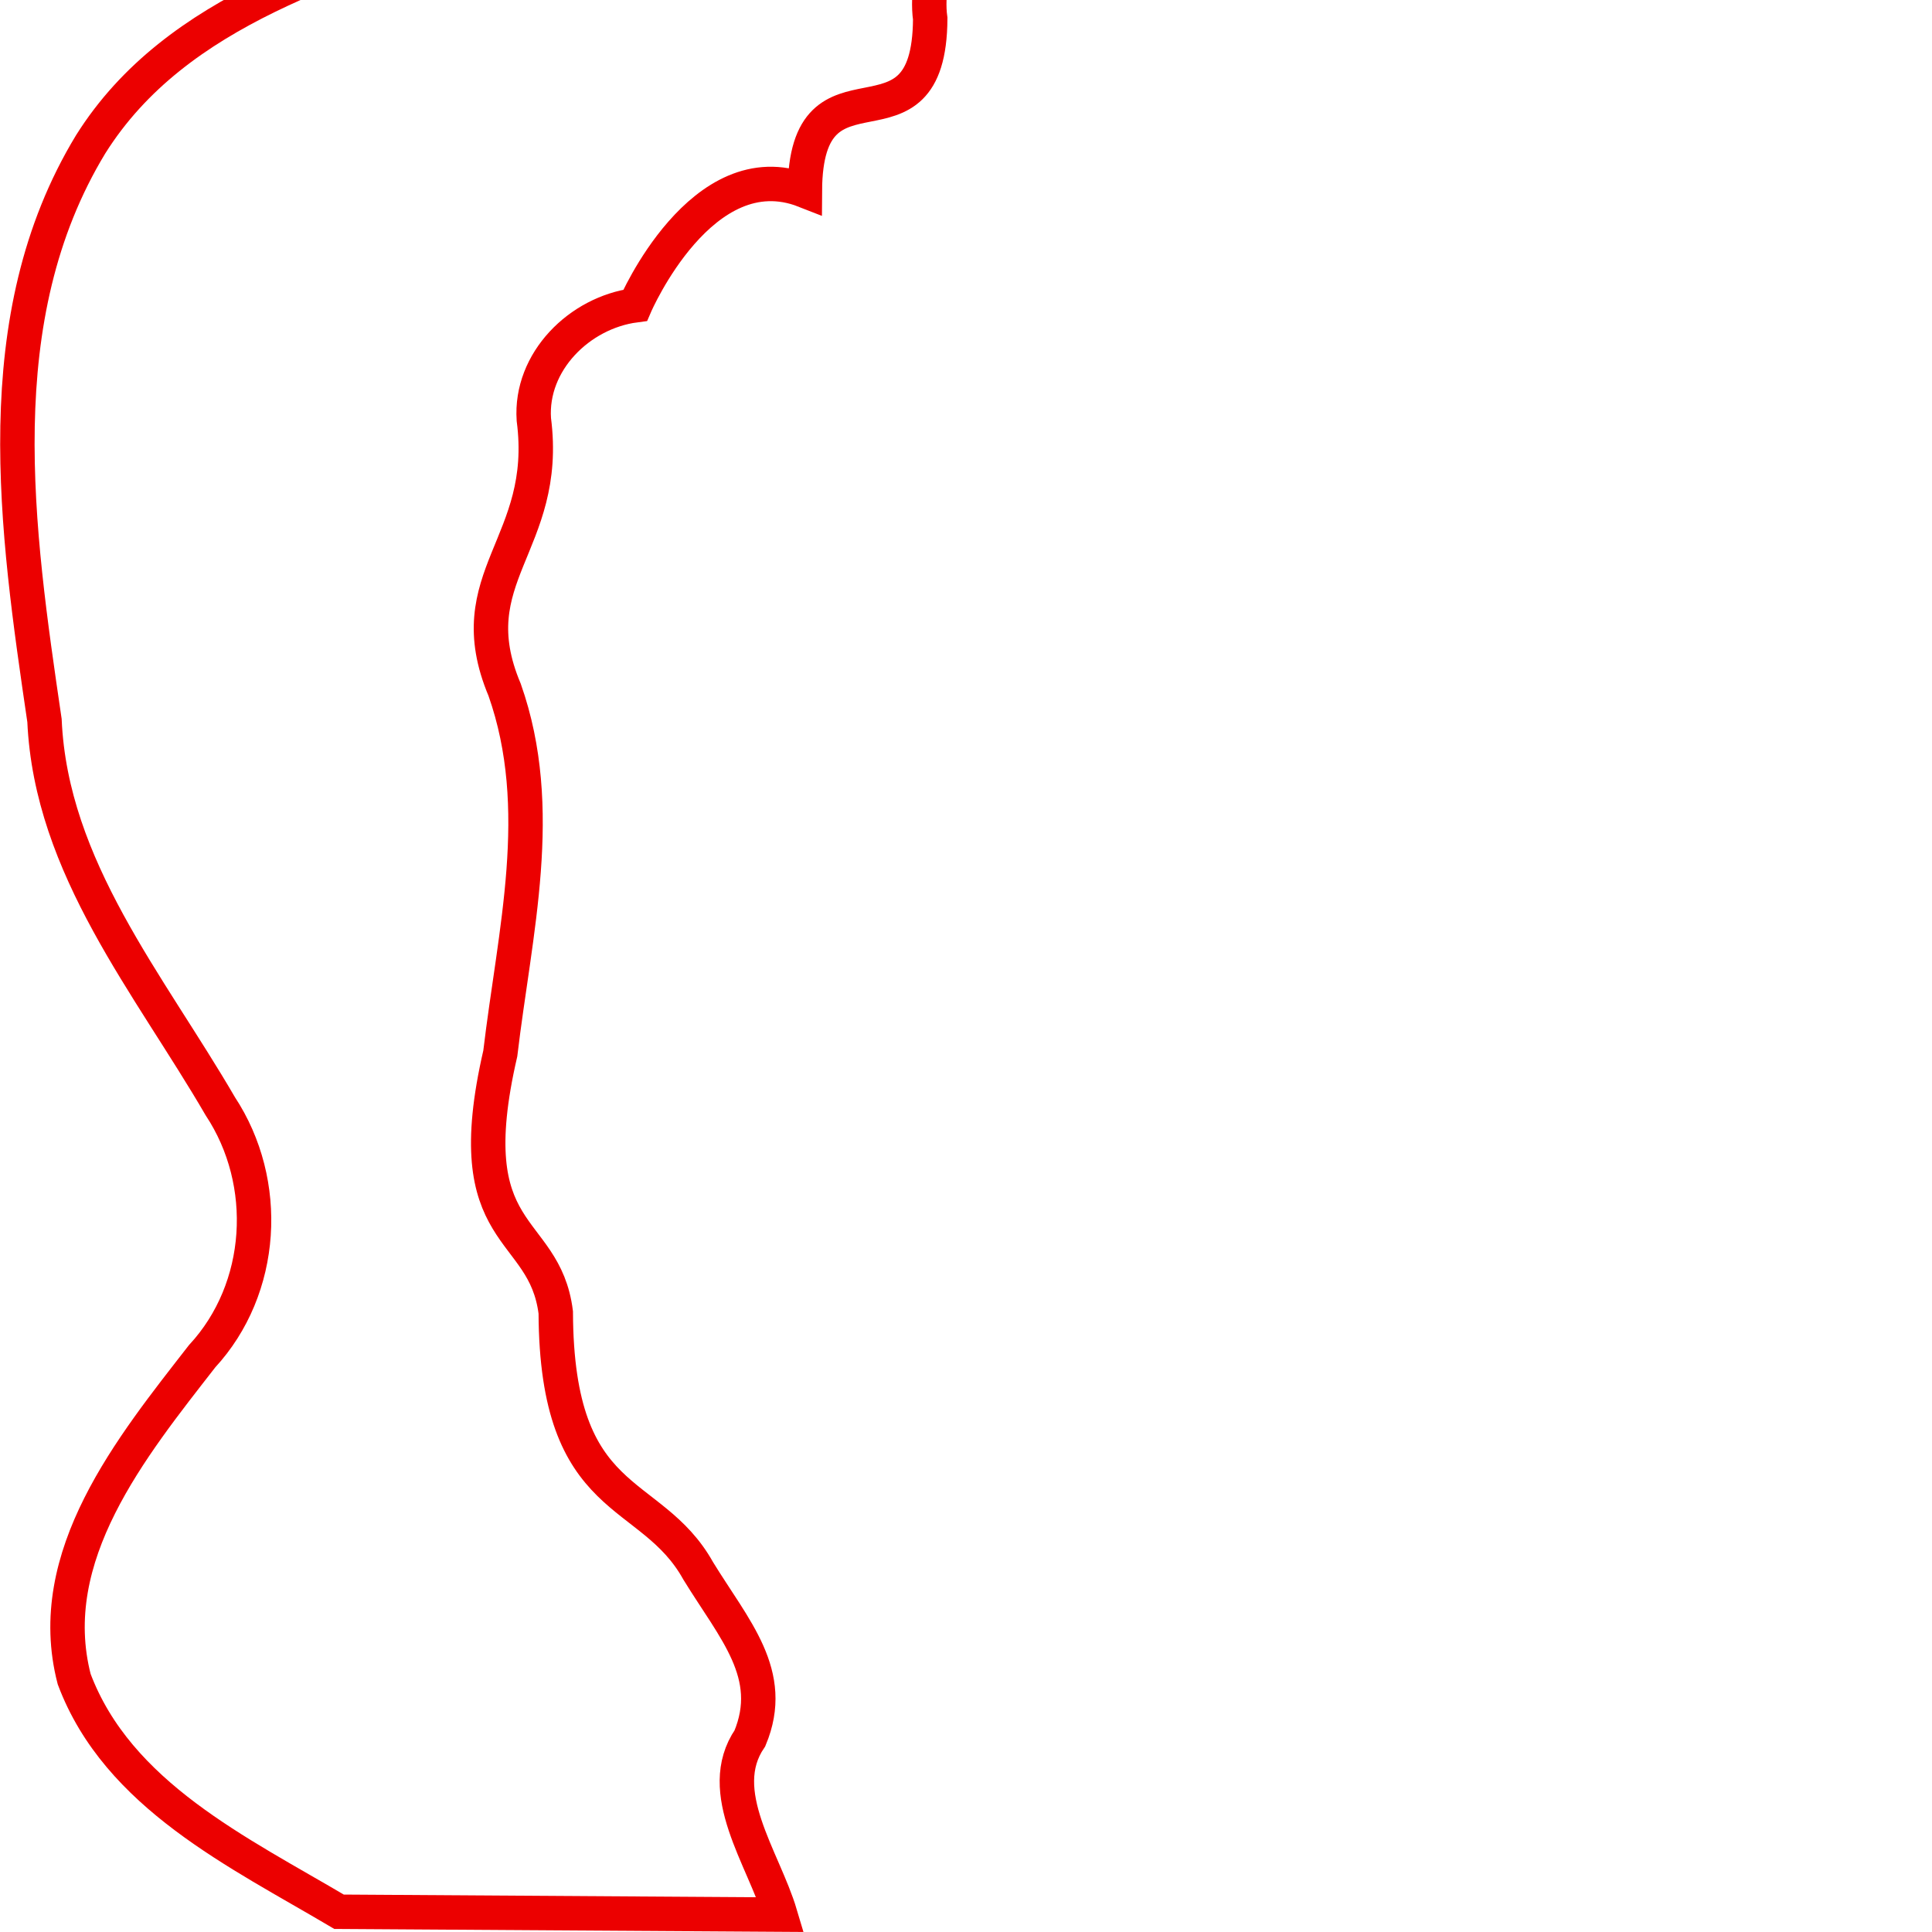
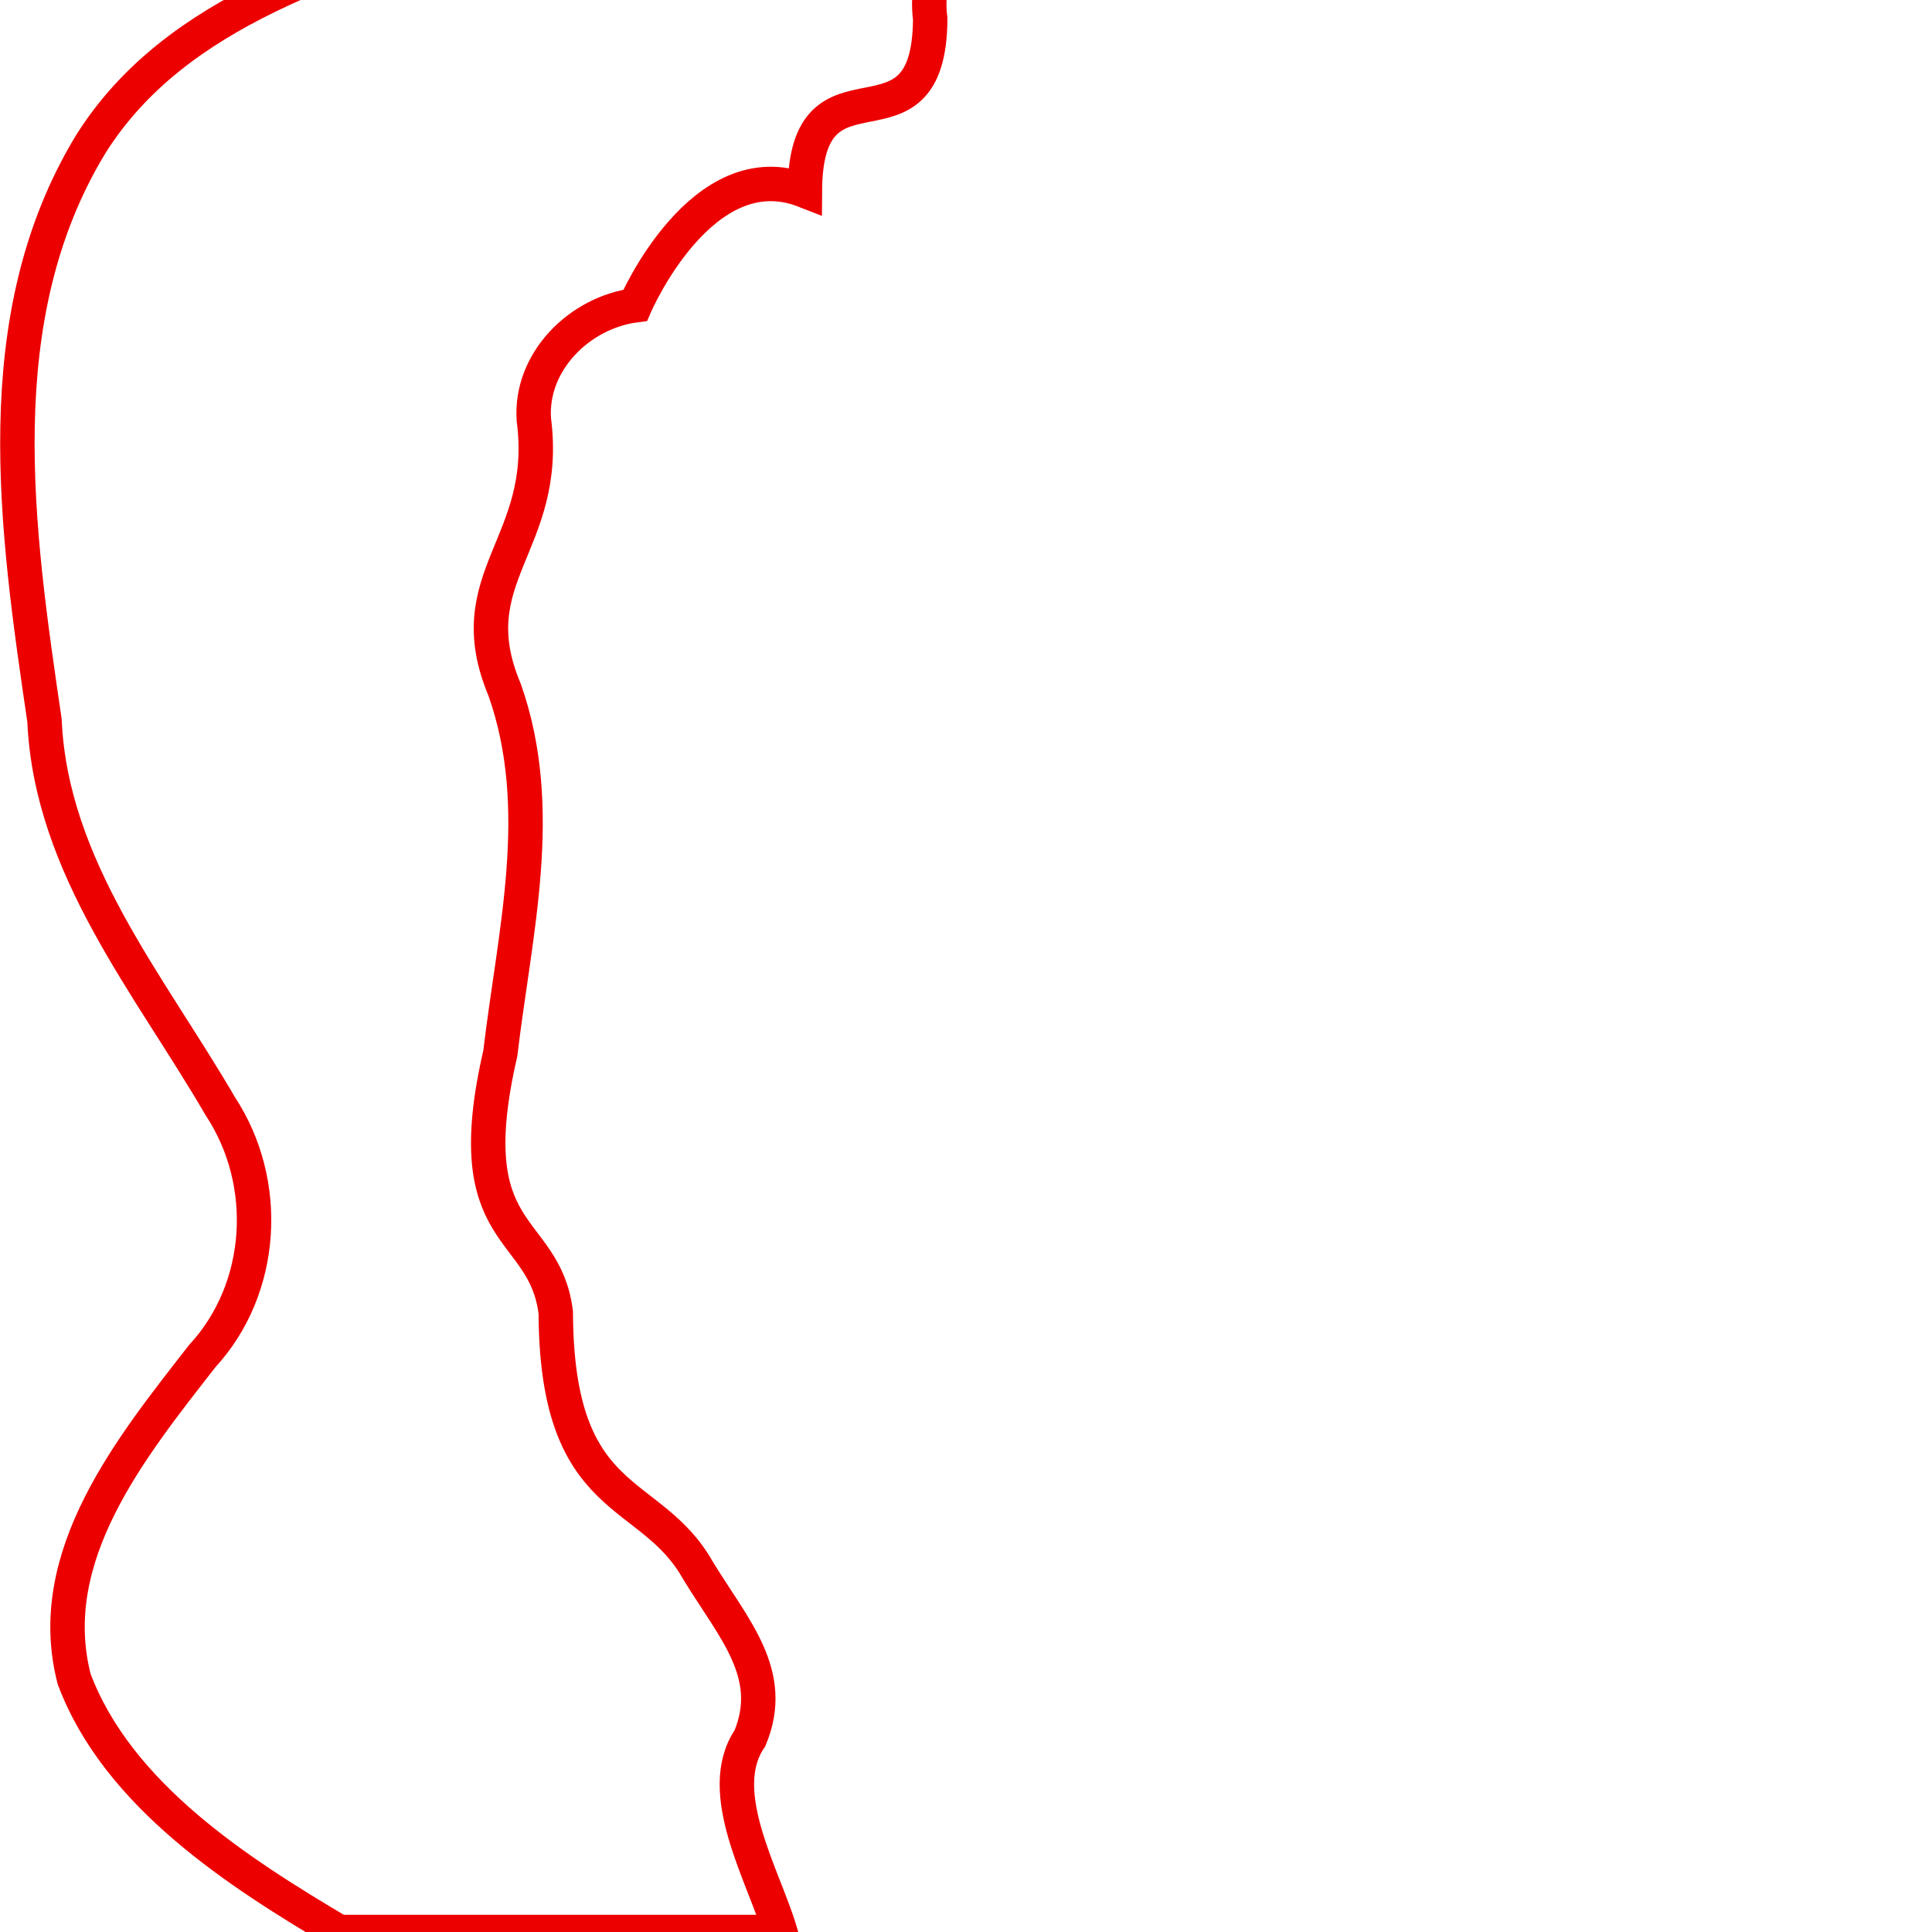
<svg xmlns="http://www.w3.org/2000/svg" version="1.1" viewBox="0 0 100.0 100.0" id="svg2" width="28.222mm" height="28.222mm">
  <defs id="defs4" />
  <g id="layer1">
-     <path style="fill:none;stroke:#ec0000;stroke-width:1.782px;stroke-linecap:butt;stroke-linejoin:miter;stroke-opacity:1" d="M 17.549,98.952 C 12.36,95.88 6.1,92.925 3.839,86.91 2.19,80.547 6.815,74.887 10.461,70.199 13.695,66.702 14.017,61.217 11.401,57.257 7.735,50.946 2.642,44.927 2.303,37.292 0.855,27.429 -0.765,16.465 4.692,7.471 9.168,0.346 17.804,-1.788 25.164,-4.625 c 6.81,-2.176 14.453,-4.516 21.427,-1.73 3.073,1.491 1.193,4.756 1.557,7.323 -0.044,7.628 -6.444,1.273 -6.488,8.902 -5.329,-2.094 -8.783,5.931 -8.783,5.931 -2.886,0.381 -5.445,2.919 -5.246,5.906 0.845,6.477 -3.975,8.148 -1.51,14.001 2.175,6.171 0.519,12.517 -0.226,18.82 -2.259,9.774 2.285,8.723 2.871,13.402 0.041,10.233 4.905,8.945 7.374,13.379 1.867,3.044 4.054,5.354 2.676,8.664 -1.894,2.769 0.706,6.203 1.574,9.126 z" id="path816" />
+     <path style="fill:none;stroke:#ec0000;stroke-width:1.782px;stroke-linecap:butt;stroke-linejoin:miter;stroke-opacity:1" d="M 17.549,100 C 12.36,96.929 6.1,92.925 3.839,86.91 2.19,80.547 6.815,74.887 10.461,70.199 13.695,66.702 14.017,61.217 11.401,57.257 7.735,50.946 2.642,44.927 2.303,37.292 0.855,27.429 -0.765,16.465 4.692,7.471 9.168,0.346 17.804,-1.788 25.164,-4.625 c 6.81,-2.176 14.453,-4.516 21.427,-1.73 3.073,1.491 1.193,4.756 1.557,7.323 -0.044,7.628 -6.444,1.273 -6.488,8.902 -5.329,-2.094 -8.783,5.931 -8.783,5.931 -2.886,0.381 -5.445,2.919 -5.246,5.906 0.845,6.477 -3.975,8.148 -1.51,14.001 2.175,6.171 0.519,12.517 -0.226,18.82 -2.259,9.774 2.285,8.723 2.871,13.402 0.041,10.233 4.905,8.945 7.374,13.379 1.867,3.044 4.054,5.354 2.676,8.664 -1.894,2.769 0.706,7.102 1.574,10.026 z" id="path816" />
  </g>
</svg>
